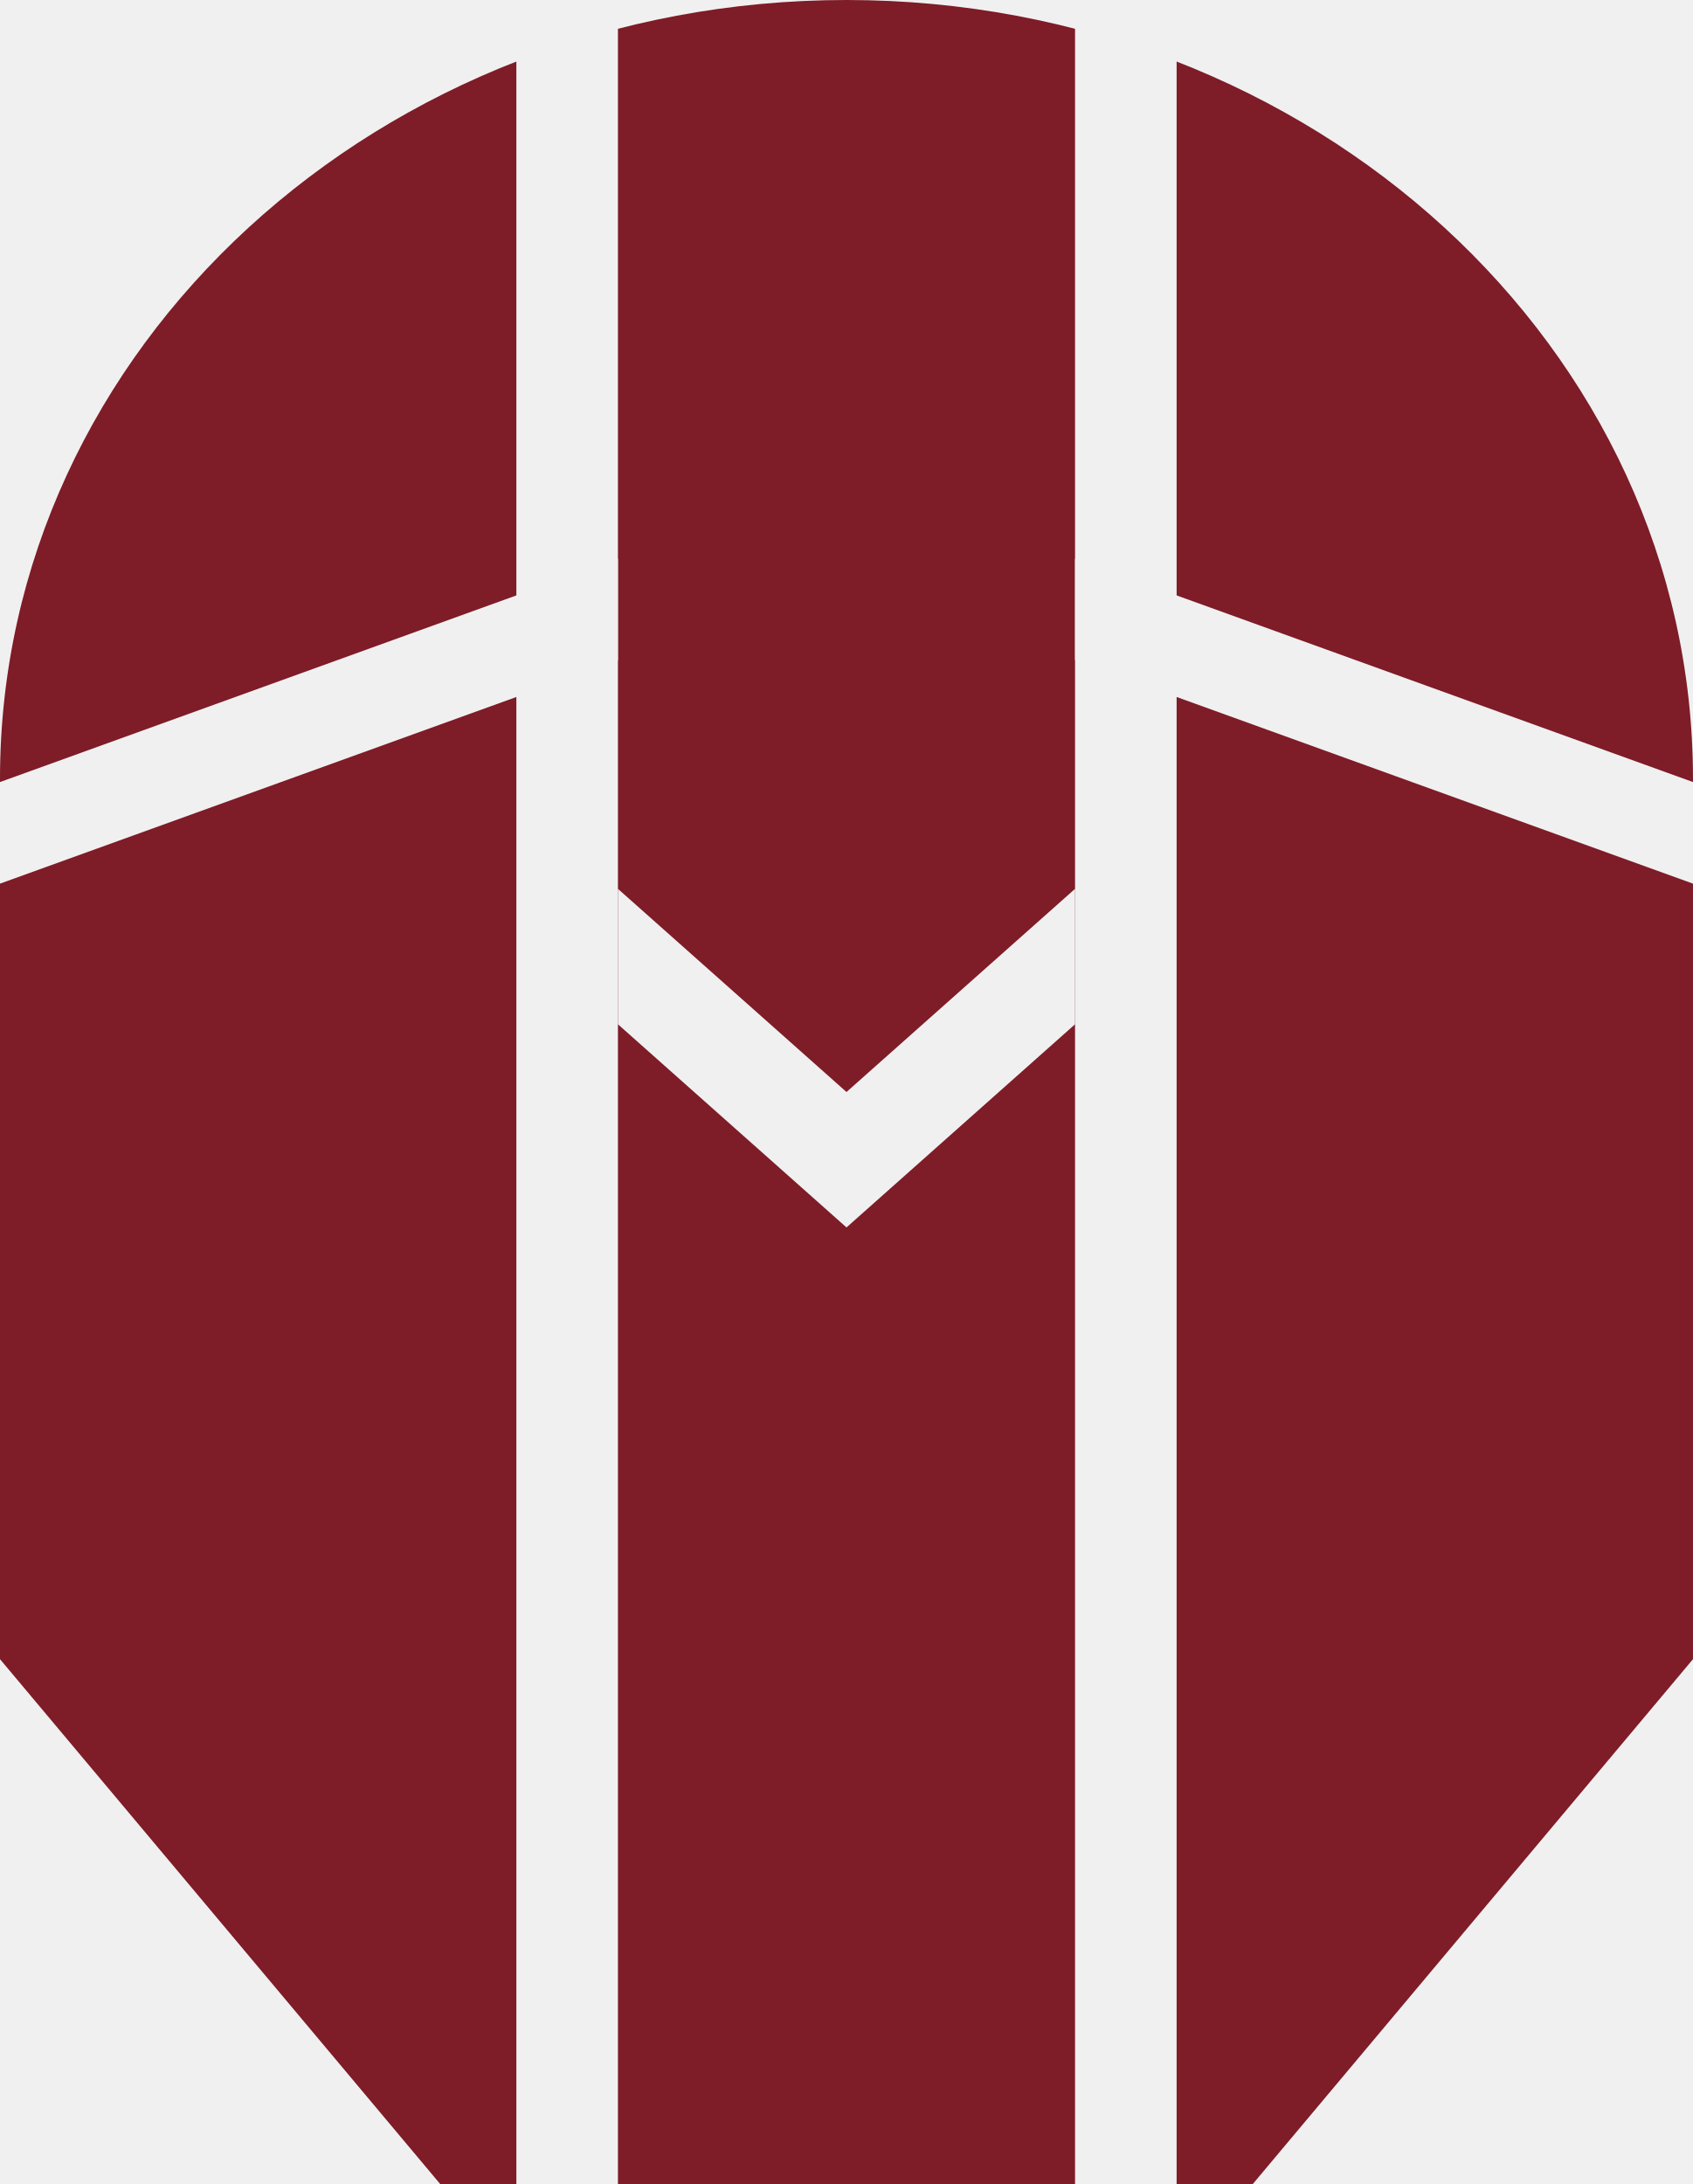
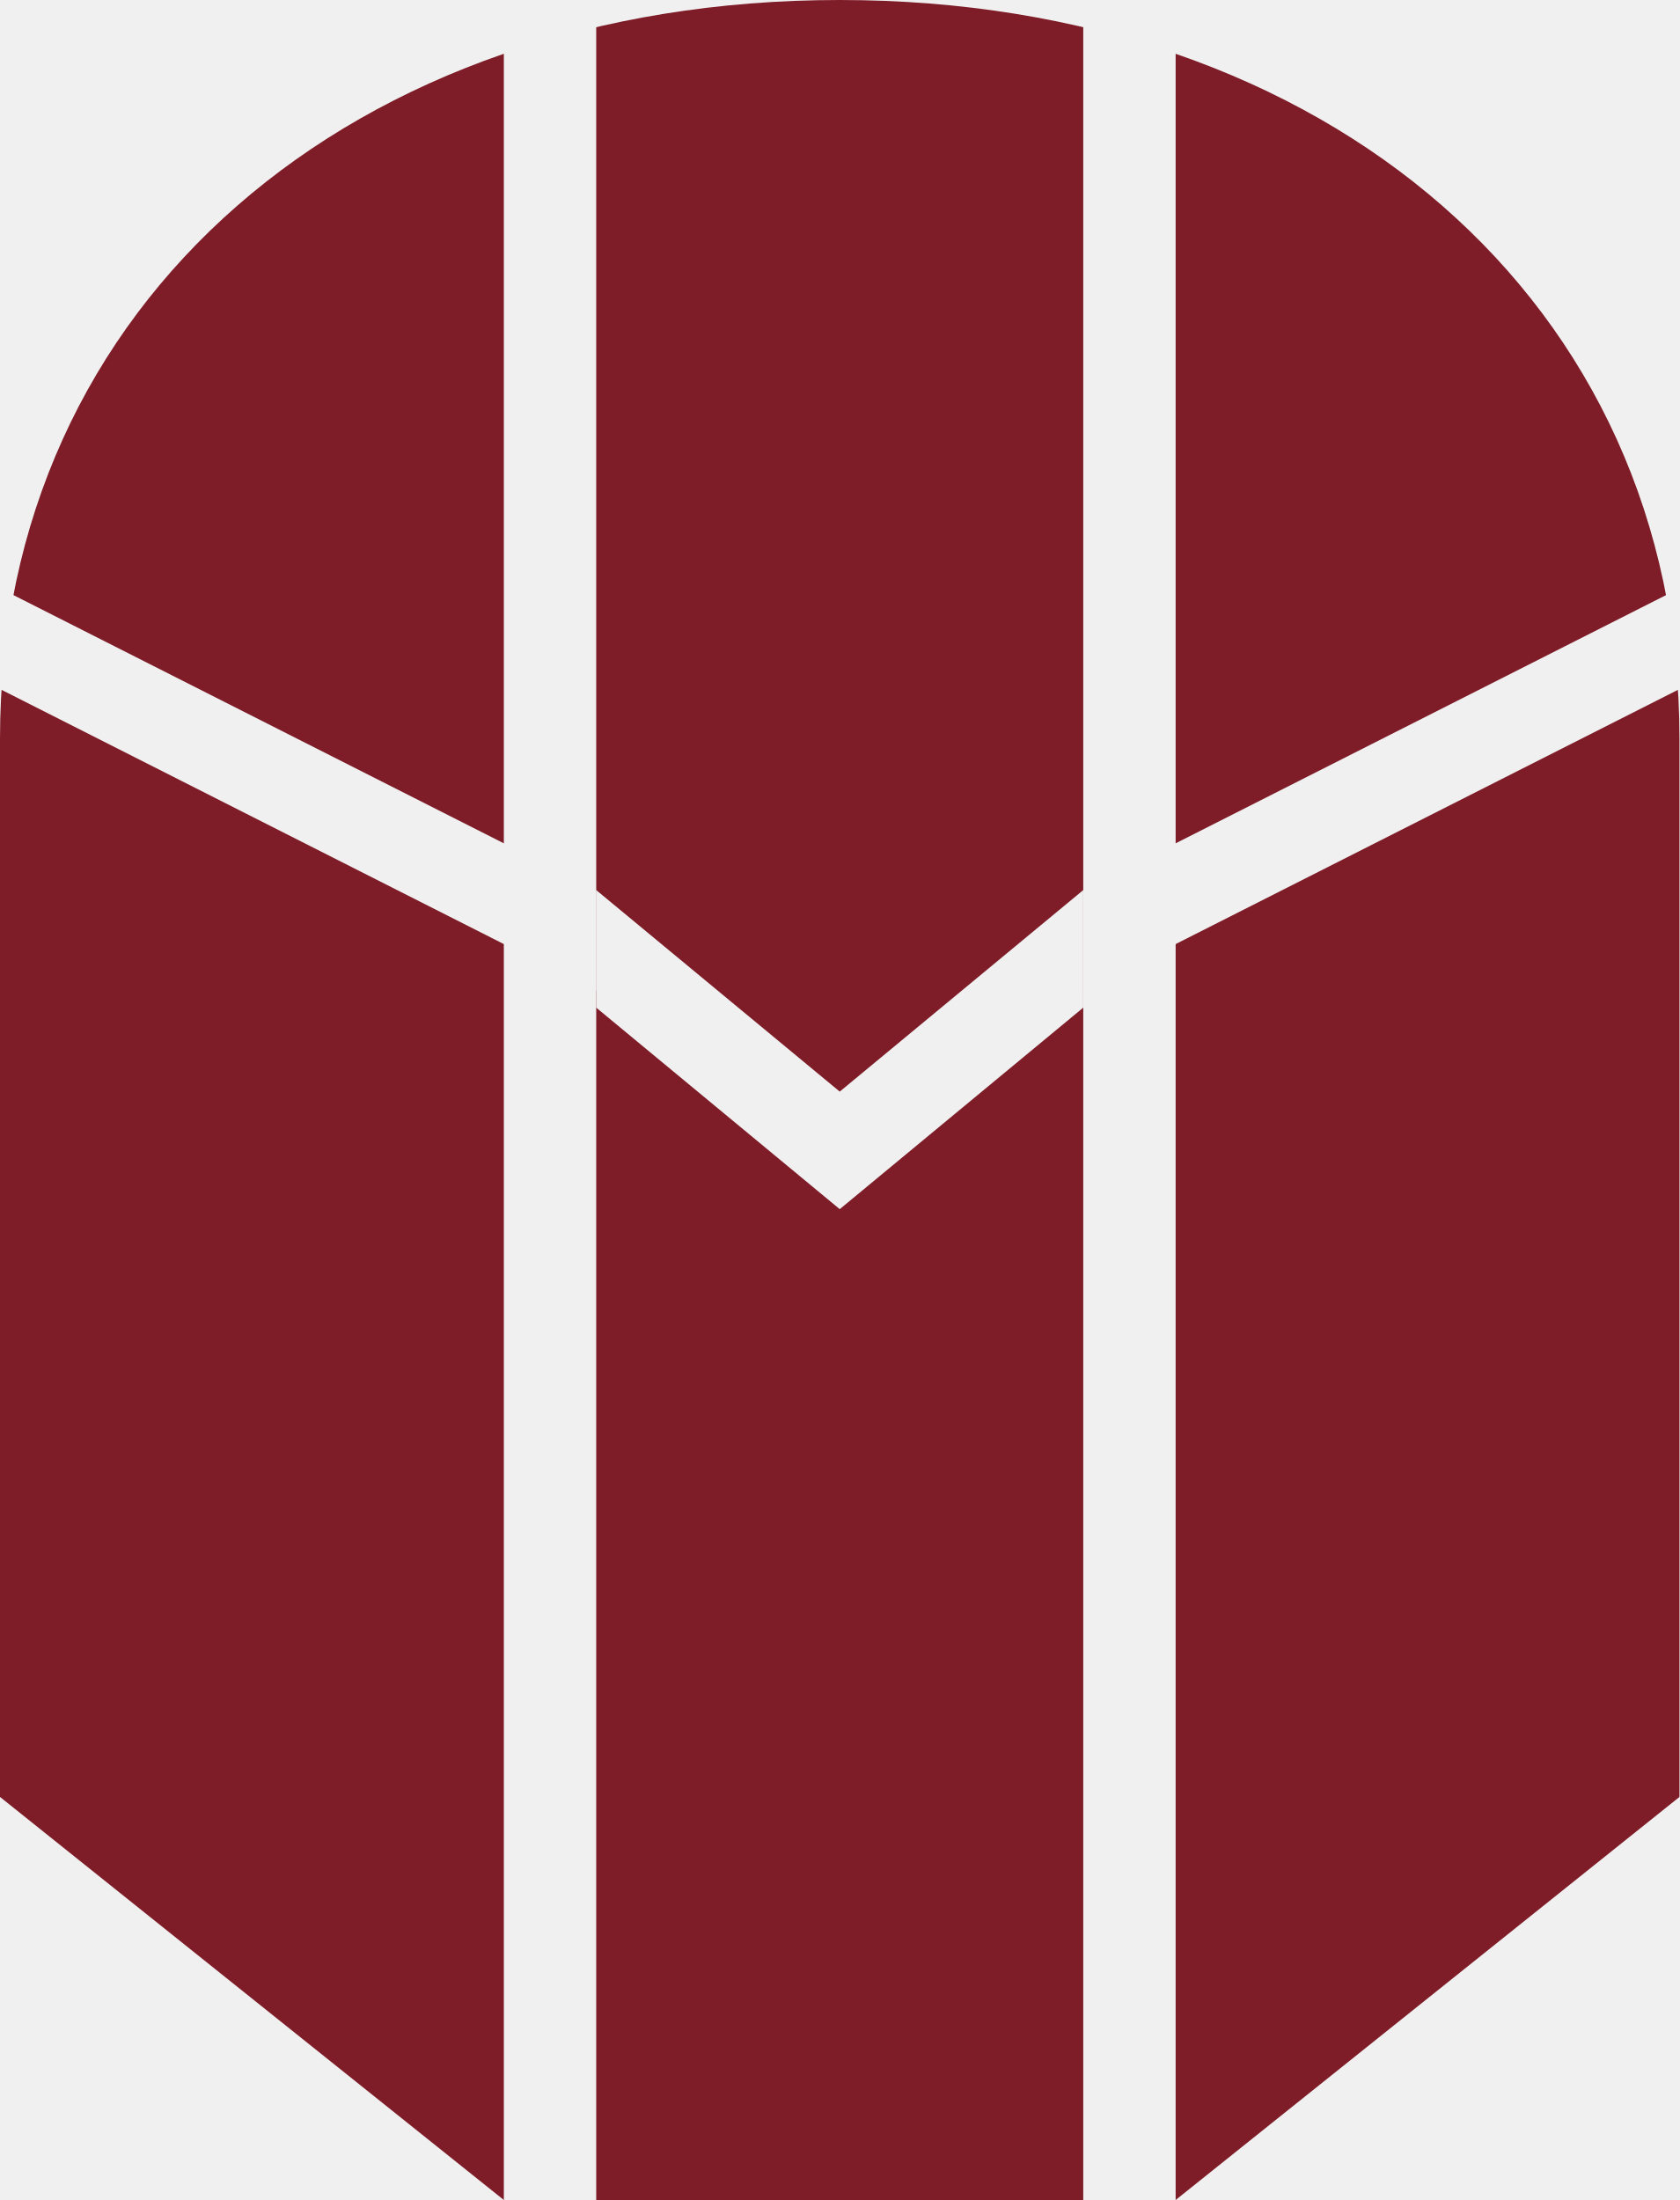
- <svg xmlns="http://www.w3.org/2000/svg" viewBox="0 0 200 258" width="200" height="258" role="img" aria-label="The Marauders, oxblood">
-   <mask id="m" maskUnits="userSpaceOnUse" x="-20" y="-20" width="240" height="298">
-     <path fill="#fff" d="M0 92 C0 41 45 0 100 0 C155 0 200 41 200 92 L200 196 L148 258 L52 258 L0 196 Z" />
-     <rect x="61" y="-20" width="12" height="298" fill="#000" />
-     <rect x="127" y="-20" width="12" height="298" fill="#000" />
-     <path fill="#000" d="M73 66 L-10 96 L-10 108 L73 78 Z" />
-     <path fill="#000" d="M127 66 L210 96 L210 108 L127 78 Z" />
-     <path fill="#000" d="M73 105 L100 129 L127 105 L127 121 L100 145 L73 121 Z" />
+ <svg xmlns="http://www.w3.org/2000/svg" viewBox="0 0 200 262" width="200" height="262" role="img" aria-label="The Marauders, oxblood">
+   <mask id="m" maskUnits="userSpaceOnUse" x="-20" y="-20" width="240" height="302">
+     <path fill="#fff" d="M0 88 C0 36 42 0 100 0 C158 0 200 36 200 88 L200 214 L140 262 L60 262 L0 214 Z" />
+     <rect x="60" y="-20" width="11" height="302" fill="#000" />
+     <rect x="129" y="-20" width="11" height="302" fill="#000" />
+     <path fill="#000" d="M-10 65 L71 106 L71 118 L-10 77 Z" />
+     <path fill="#000" d="M210 65 L129 106 L129 118 L210 77 Z" />
+     <path fill="#000" d="M71 106 L100 130 L129 106 L129 120 L100 144 L71 120 Z" />
  </mask>
-   <rect x="-20" y="-20" width="240" height="298" fill="#7E1C28" mask="url(#m)" />
+   <rect x="-20" y="-20" width="240" height="302" fill="#7E1C28" mask="url(#m)" />
</svg>
